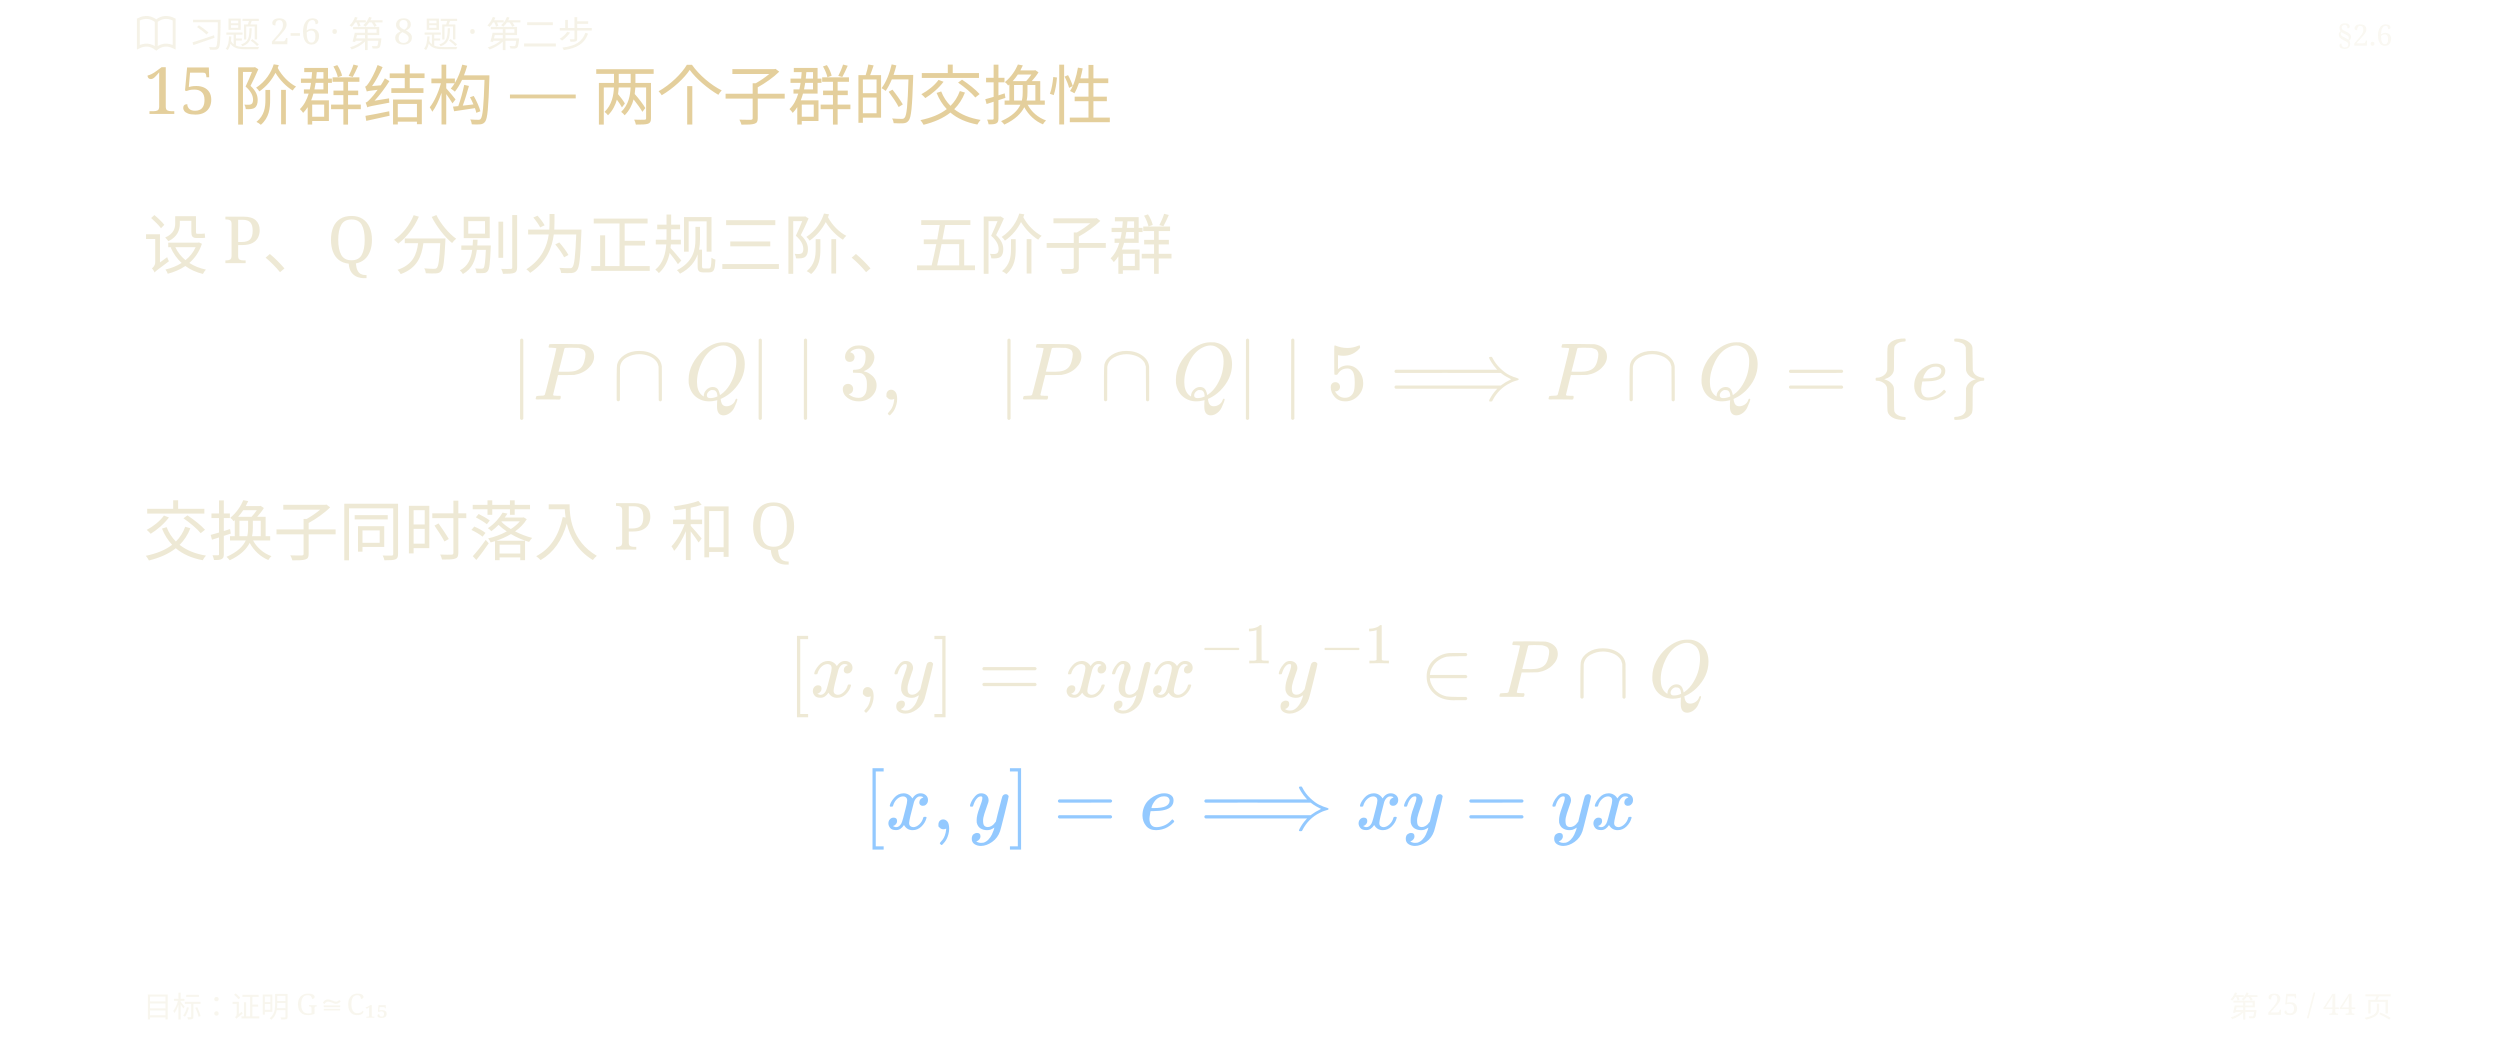
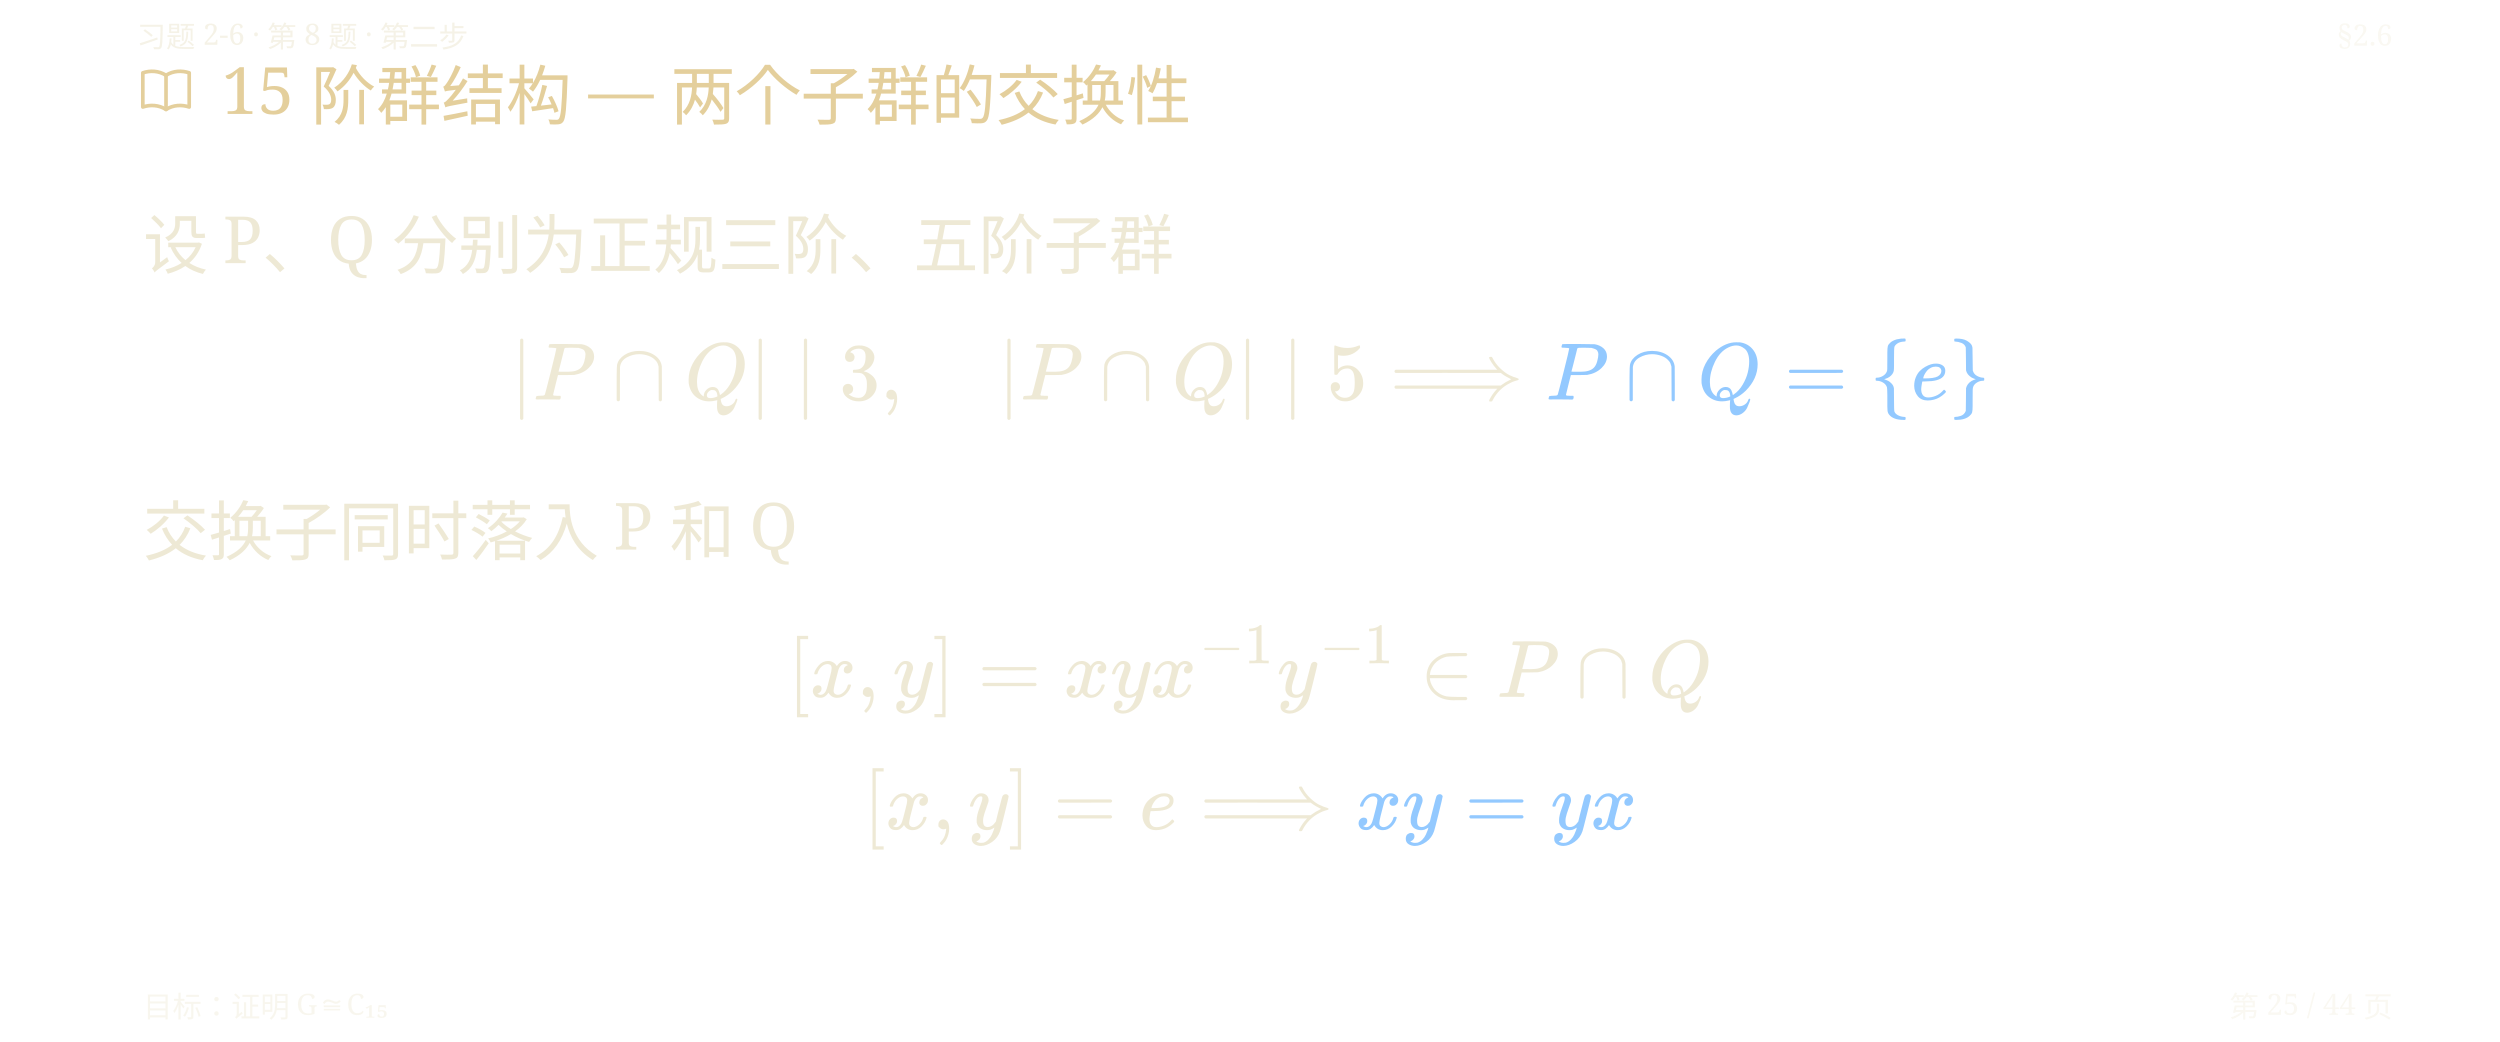
<svg xmlns="http://www.w3.org/2000/svg" width="1536" height="640" viewBox="0 0 1536 640">
+   <g transform="translate(84 38) scale(1.5)" fill="none" stroke="#e4cf9c" stroke-width="1.5" stroke-linecap="round" stroke-linejoin="round">
+     <path d="M12 5.5C9 3.6 5.5 3.5 2.5 4.5v14c3-1 6.5-.9 9.5 1 3-1.9 6.5-2 9.5-1v-14c-3-1-6.5-.9-9.5 1Z" />
+     <path d="M12 5.5v14" />
+   </g>
  <g fill="#eee9d5" font-family="RefugeChinese,KaiTi,serif">
-     <text x="88" y="70" font-size="40" fill="#e4cf9c">15 阶群结构 — 两个子群的交换性</text>
+     <text x="136" y="70" font-size="40" fill="#e4cf9c">15 阶群结构 — 两个子群的交换性</text>
    <text x="1470" y="28" font-size="18" text-anchor="end" opacity=".32">§2.6</text>
    <text x="1470" y="625" font-size="18" text-anchor="end" opacity=".32">第 25 / 44 页</text>
-     <g transform="translate(84 8)" fill="none" stroke="#eee9d5" stroke-width="1.8" opacity=".58">
-       <path d="M12 5Q7 1 1 4V21Q7 18 12 22Q17 18 23 21V4Q17 1 12 5V22" />
-     </g>
-     <text x="116" y="29" font-size="22" opacity=".58">习题 2-6 · 第 8 题 · 第二步</text>
+     <text x="84" y="29" font-size="18" opacity=".58">习题 2-6 · 第 8 题 · 第二步</text>
    <text x="88" y="625" font-size="18" opacity=".4">目标：证明 G≅C₁₅</text>
    <text x="88" y="165" font-size="40" fill="#eee9d5">设 P、Q 分别为正规三阶、五阶子群</text>
    <text x="88" y="341" font-size="40" fill="#eee9d5">交换子同时落入 P 和 Q</text>
  </g>
  <svg x="313.57" y="208" width="908.86" height="50" viewBox="0 -750 18177.2 1000">
    <g stroke="#eee9d5" fill="#eee9d5" stroke-width="0" transform="scale(1,-1)">
      <g data-mml-node="math">
        <g data-mml-node="mo" transform="translate(0 -0.5)">
          <path data-c="7C" d="M139 -249H137Q125 -249 119 -235V251L120 737Q130 750 139 750Q152 750 159 735V-235Q151 -249 141 -249H139Z" />
        </g>
        <g data-mml-node="mi" transform="translate(278,0)">
          <path data-c="1D443" d="M287 628Q287 635 230 637Q206 637 199 638T192 648Q192 649 194 659Q200 679 203 681T397 683Q587 682 600 680Q664 669 707 631T751 530Q751 453 685 389Q616 321 507 303Q500 302 402 301H307L277 182Q247 66 247 59Q247 55 248 54T255 50T272 48T305 46H336Q342 37 342 35Q342 19 335 5Q330 0 319 0Q316 0 282 1T182 2Q120 2 87 2T51 1Q33 1 33 11Q33 13 36 25Q40 41 44 43T67 46Q94 46 127 49Q141 52 146 61Q149 65 218 339T287 628ZM645 554Q645 567 643 575T634 597T609 619T560 635Q553 636 480 637Q463 637 445 637T416 636T404 636Q391 635 386 627Q384 621 367 550T332 412T314 344Q314 342 395 342H407H430Q542 342 590 392Q617 419 631 471T645 554Z" />
        </g>
        <g data-mml-node="mo" transform="translate(1251.2,0)">
          <path data-c="2229" d="M88 -21T75 -21T55 -7V200Q55 231 55 280Q56 414 60 428Q61 430 61 431Q77 500 152 549T332 598Q443 598 522 544T610 405Q611 399 611 194V-7Q604 -22 591 -22Q582 -22 572 -9L570 405Q563 433 556 449T529 485Q498 519 445 538T334 558Q251 558 179 518T96 401Q95 396 95 193V-7Q88 -21 75 -21Z" />
        </g>
        <g data-mml-node="mi" transform="translate(2140.4,0)">
          <path data-c="1D444" d="M399 -80Q399 -47 400 -30T402 -11V-7L387 -11Q341 -22 303 -22Q208 -22 138 35T51 201Q50 209 50 244Q50 346 98 438T227 601Q351 704 476 704Q514 704 524 703Q621 689 680 617T740 435Q740 255 592 107Q529 47 461 16L444 8V3Q444 2 449 -24T470 -66T516 -82Q551 -82 583 -60T625 -3Q631 11 638 11Q647 11 649 2Q649 -6 639 -34T611 -100T557 -165T481 -194Q399 -194 399 -87V-80ZM636 468Q636 523 621 564T580 625T530 655T477 665Q429 665 379 640Q277 591 215 464T153 216Q153 110 207 59Q231 38 236 38V46Q236 86 269 120T347 155Q372 155 390 144T417 114T429 82T435 55L448 64Q512 108 557 185T619 334T636 468ZM314 18Q362 18 404 39L403 49Q399 104 366 115Q354 117 347 117Q344 117 341 117T337 118Q317 118 296 98T274 52Q274 18 314 18Z" />
        </g>
        <g data-mml-node="TeXAtom" data-mjx-texclass="ORD" transform="translate(2931.4,0)">
          <g data-mml-node="mo" transform="translate(0 -0.5)">
            <path data-c="7C" d="M139 -249H137Q125 -249 119 -235V251L120 737Q130 750 139 750Q152 750 159 735V-235Q151 -249 141 -249H139Z" />
          </g>
        </g>
        <g data-mml-node="mo" transform="translate(3487.2,0)">
          <path data-c="2223" d="M139 -249H137Q125 -249 119 -235V251L120 737Q130 750 139 750Q152 750 159 735V-235Q151 -249 141 -249H139Z" />
        </g>
        <g data-mml-node="mn" transform="translate(4043,0)">
          <path data-c="33" d="M127 463Q100 463 85 480T69 524Q69 579 117 622T233 665Q268 665 277 664Q351 652 390 611T430 522Q430 470 396 421T302 350L299 348Q299 347 308 345T337 336T375 315Q457 262 457 175Q457 96 395 37T238 -22Q158 -22 100 21T42 130Q42 158 60 175T105 193Q133 193 151 175T169 130Q169 119 166 110T159 94T148 82T136 74T126 70T118 67L114 66Q165 21 238 21Q293 21 321 74Q338 107 338 175V195Q338 290 274 322Q259 328 213 329L171 330L168 332Q166 335 166 348Q166 366 174 366Q202 366 232 371Q266 376 294 413T322 525V533Q322 590 287 612Q265 626 240 626Q208 626 181 615T143 592T132 580H135Q138 579 143 578T153 573T165 566T175 555T183 540T186 520Q186 498 172 481T127 463Z" />
        </g>
        <g data-mml-node="mo" transform="translate(4543,0)">
          <path data-c="2C" d="M78 35T78 60T94 103T137 121Q165 121 187 96T210 8Q210 -27 201 -60T180 -117T154 -158T130 -185T117 -194Q113 -194 104 -185T95 -172Q95 -168 106 -156T131 -126T157 -76T173 -3V9L172 8Q170 7 167 6T161 3T152 1T140 0Q113 0 96 17Z" />
        </g>
        <g data-mml-node="mstyle" transform="translate(4821,0)">
          <g data-mml-node="mspace" />
        </g>
        <g data-mml-node="TeXAtom" data-mjx-texclass="ORD" transform="translate(5987.7,0)">
          <g data-mml-node="mo" transform="translate(0 -0.5)">
            <path data-c="7C" d="M139 -249H137Q125 -249 119 -235V251L120 737Q130 750 139 750Q152 750 159 735V-235Q151 -249 141 -249H139Z" />
          </g>
        </g>
        <g data-mml-node="mi" transform="translate(6265.7,0)">
          <path data-c="1D443" d="M287 628Q287 635 230 637Q206 637 199 638T192 648Q192 649 194 659Q200 679 203 681T397 683Q587 682 600 680Q664 669 707 631T751 530Q751 453 685 389Q616 321 507 303Q500 302 402 301H307L277 182Q247 66 247 59Q247 55 248 54T255 50T272 48T305 46H336Q342 37 342 35Q342 19 335 5Q330 0 319 0Q316 0 282 1T182 2Q120 2 87 2T51 1Q33 1 33 11Q33 13 36 25Q40 41 44 43T67 46Q94 46 127 49Q141 52 146 61Q149 65 218 339T287 628ZM645 554Q645 567 643 575T634 597T609 619T560 635Q553 636 480 637Q463 637 445 637T416 636T404 636Q391 635 386 627Q384 621 367 550T332 412T314 344Q314 342 395 342H407H430Q542 342 590 392Q617 419 631 471T645 554Z" />
        </g>
        <g data-mml-node="mo" transform="translate(7238.9,0)">
          <path data-c="2229" d="M88 -21T75 -21T55 -7V200Q55 231 55 280Q56 414 60 428Q61 430 61 431Q77 500 152 549T332 598Q443 598 522 544T610 405Q611 399 611 194V-7Q604 -22 591 -22Q582 -22 572 -9L570 405Q563 433 556 449T529 485Q498 519 445 538T334 558Q251 558 179 518T96 401Q95 396 95 193V-7Q88 -21 75 -21Z" />
        </g>
        <g data-mml-node="mi" transform="translate(8128.1,0)">
          <path data-c="1D444" d="M399 -80Q399 -47 400 -30T402 -11V-7L387 -11Q341 -22 303 -22Q208 -22 138 35T51 201Q50 209 50 244Q50 346 98 438T227 601Q351 704 476 704Q514 704 524 703Q621 689 680 617T740 435Q740 255 592 107Q529 47 461 16L444 8V3Q444 2 449 -24T470 -66T516 -82Q551 -82 583 -60T625 -3Q631 11 638 11Q647 11 649 2Q649 -6 639 -34T611 -100T557 -165T481 -194Q399 -194 399 -87V-80ZM636 468Q636 523 621 564T580 625T530 655T477 665Q429 665 379 640Q277 591 215 464T153 216Q153 110 207 59Q231 38 236 38V46Q236 86 269 120T347 155Q372 155 390 144T417 114T429 82T435 55L448 64Q512 108 557 185T619 334T636 468ZM314 18Q362 18 404 39L403 49Q399 104 366 115Q354 117 347 117Q344 117 341 117T337 118Q317 118 296 98T274 52Q274 18 314 18Z" />
        </g>
        <g data-mml-node="TeXAtom" data-mjx-texclass="ORD" transform="translate(8919.1,0)">
          <g data-mml-node="mo" transform="translate(0 -0.5)">
            <path data-c="7C" d="M139 -249H137Q125 -249 119 -235V251L120 737Q130 750 139 750Q152 750 159 735V-235Q151 -249 141 -249H139Z" />
          </g>
        </g>
        <g data-mml-node="mo" transform="translate(9474.9,0)">
          <path data-c="2223" d="M139 -249H137Q125 -249 119 -235V251L120 737Q130 750 139 750Q152 750 159 735V-235Q151 -249 141 -249H139Z" />
        </g>
        <g data-mml-node="mn" transform="translate(10030.7,0)">
          <path data-c="35" d="M164 157Q164 133 148 117T109 101H102Q148 22 224 22Q294 22 326 82Q345 115 345 210Q345 313 318 349Q292 382 260 382H254Q176 382 136 314Q132 307 129 306T114 304Q97 304 95 310Q93 314 93 485V614Q93 664 98 664Q100 666 102 666Q103 666 123 658T178 642T253 634Q324 634 389 662Q397 666 402 666Q410 666 410 648V635Q328 538 205 538Q174 538 149 544L139 546V374Q158 388 169 396T205 412T256 420Q337 420 393 355T449 201Q449 109 385 44T229 -22Q148 -22 99 32T50 154Q50 178 61 192T84 210T107 214Q132 214 148 197T164 157Z" />
        </g>
        <g data-mml-node="mo" transform="translate(10808.4,0)">
          <path data-c="27F9" d="M1218 514Q1218 525 1234 525Q1239 525 1242 525T1247 525T1251 524T1253 523T1255 520T1257 517T1260 512Q1297 438 1358 381T1469 300T1565 263Q1582 258 1582 250T1573 239T1536 228T1478 204Q1334 134 1260 -12Q1256 -21 1253 -22T1238 -24Q1218 -24 1218 -17Q1218 -13 1223 0Q1258 69 1309 123L1319 133H70Q56 140 56 153Q56 168 72 173H1363L1373 181Q1412 211 1490 250Q1489 251 1472 259T1427 283T1373 319L1363 327H710L707 328L390 327H72Q56 332 56 347Q56 360 70 367H1319L1309 377Q1276 412 1247 458T1218 514Z" />
        </g>
-         <g data-mml-node="mi" transform="translate(12724.2,0)">
-           <path data-c="1D443" d="M287 628Q287 635 230 637Q206 637 199 638T192 648Q192 649 194 659Q200 679 203 681T397 683Q587 682 600 680Q664 669 707 631T751 530Q751 453 685 389Q616 321 507 303Q500 302 402 301H307L277 182Q247 66 247 59Q247 55 248 54T255 50T272 48T305 46H336Q342 37 342 35Q342 19 335 5Q330 0 319 0Q316 0 282 1T182 2Q120 2 87 2T51 1Q33 1 33 11Q33 13 36 25Q40 41 44 43T67 46Q94 46 127 49Q141 52 146 61Q149 65 218 339T287 628ZM645 554Q645 567 643 575T634 597T609 619T560 635Q553 636 480 637Q463 637 445 637T416 636T404 636Q391 635 386 627Q384 621 367 550T332 412T314 344Q314 342 395 342H407H430Q542 342 590 392Q617 419 631 471T645 554Z" />
-         </g>
-         <g data-mml-node="mo" transform="translate(13697.4,0)">
-           <path data-c="2229" d="M88 -21T75 -21T55 -7V200Q55 231 55 280Q56 414 60 428Q61 430 61 431Q77 500 152 549T332 598Q443 598 522 544T610 405Q611 399 611 194V-7Q604 -22 591 -22Q582 -22 572 -9L570 405Q563 433 556 449T529 485Q498 519 445 538T334 558Q251 558 179 518T96 401Q95 396 95 193V-7Q88 -21 75 -21Z" />
-         </g>
-         <g data-mml-node="mi" transform="translate(14586.7,0)">
-           <path data-c="1D444" d="M399 -80Q399 -47 400 -30T402 -11V-7L387 -11Q341 -22 303 -22Q208 -22 138 35T51 201Q50 209 50 244Q50 346 98 438T227 601Q351 704 476 704Q514 704 524 703Q621 689 680 617T740 435Q740 255 592 107Q529 47 461 16L444 8V3Q444 2 449 -24T470 -66T516 -82Q551 -82 583 -60T625 -3Q631 11 638 11Q647 11 649 2Q649 -6 639 -34T611 -100T557 -165T481 -194Q399 -194 399 -87V-80ZM636 468Q636 523 621 564T580 625T530 655T477 665Q429 665 379 640Q277 591 215 464T153 216Q153 110 207 59Q231 38 236 38V46Q236 86 269 120T347 155Q372 155 390 144T417 114T429 82T435 55L448 64Q512 108 557 185T619 334T636 468ZM314 18Q362 18 404 39L403 49Q399 104 366 115Q354 117 347 117Q344 117 341 117T337 118Q317 118 296 98T274 52Q274 18 314 18Z" />
-         </g>
-         <g data-mml-node="mo" transform="translate(15655.4,0)">
-           <path data-c="3D" d="M56 347Q56 360 70 367H707Q722 359 722 347Q722 336 708 328L390 327H72Q56 332 56 347ZM56 153Q56 168 72 173H708Q722 163 722 153Q722 140 707 133H70Q56 140 56 153Z" />
-         </g>
-         <g data-mml-node="mo" transform="translate(16711.2,0)">
-           <path data-c="7B" d="M434 -231Q434 -244 428 -250H410Q281 -250 230 -184Q225 -177 222 -172T217 -161T213 -148T211 -133T210 -111T209 -84T209 -47T209 0Q209 21 209 53Q208 142 204 153Q203 154 203 155Q189 191 153 211T82 231Q71 231 68 234T65 250T68 266T82 269Q116 269 152 289T203 345Q208 356 208 377T209 529V579Q209 634 215 656T244 698Q270 724 324 740Q361 748 377 749Q379 749 390 749T408 750H428Q434 744 434 732Q434 719 431 716Q429 713 415 713Q362 710 332 689T296 647Q291 634 291 499V417Q291 370 288 353T271 314Q240 271 184 255L170 250L184 245Q202 239 220 230T262 196T290 137Q291 131 291 1Q291 -134 296 -147Q306 -174 339 -192T415 -213Q429 -213 431 -216Q434 -219 434 -231Z" />
-         </g>
-         <g data-mml-node="mi" transform="translate(17211.2,0)">
-           <path data-c="1D452" d="M39 168Q39 225 58 272T107 350T174 402T244 433T307 442H310Q355 442 388 420T421 355Q421 265 310 237Q261 224 176 223Q139 223 138 221Q138 219 132 186T125 128Q125 81 146 54T209 26T302 45T394 111Q403 121 406 121Q410 121 419 112T429 98T420 82T390 55T344 24T281 -1T205 -11Q126 -11 83 42T39 168ZM373 353Q367 405 305 405Q272 405 244 391T199 357T170 316T154 280T149 261Q149 260 169 260Q282 260 327 284T373 353Z" />
-         </g>
-         <g data-mml-node="mo" transform="translate(17677.2,0)">
-           <path data-c="7D" d="M65 731Q65 745 68 747T88 750Q171 750 216 725T279 670Q288 649 289 635T291 501Q292 362 293 357Q306 312 345 291T417 269Q428 269 431 266T434 250T431 234T417 231Q380 231 345 210T298 157Q293 143 292 121T291 -28V-79Q291 -134 285 -156T256 -198Q202 -250 89 -250Q71 -250 68 -247T65 -230Q65 -224 65 -223T66 -218T69 -214T77 -213Q91 -213 108 -210T146 -200T183 -177T207 -139Q208 -134 209 3L210 139Q223 196 280 230Q315 247 330 250Q305 257 280 270Q225 304 212 352L210 362L209 498Q208 635 207 640Q195 680 154 696T77 713Q68 713 67 716T65 731Z" />
+         <g data-mml-node="TeXAtom" data-mjx-texclass="ORD" transform="translate(12724.2,0)">
+           <g data-mml-node="mstyle" fill="#93c9ff" stroke="#93c9ff">
+             <g data-mml-node="mi">
+               <path data-c="1D443" d="M287 628Q287 635 230 637Q206 637 199 638T192 648Q192 649 194 659Q200 679 203 681T397 683Q587 682 600 680Q664 669 707 631T751 530Q751 453 685 389Q616 321 507 303Q500 302 402 301H307L277 182Q247 66 247 59Q247 55 248 54T255 50T272 48T305 46H336Q342 37 342 35Q342 19 335 5Q330 0 319 0Q316 0 282 1T182 2Q120 2 87 2T51 1Q33 1 33 11Q33 13 36 25Q40 41 44 43T67 46Q94 46 127 49Q141 52 146 61Q149 65 218 339T287 628ZM645 554Q645 567 643 575T634 597T609 619T560 635Q553 636 480 637Q463 637 445 637T416 636T404 636Q391 635 386 627Q384 621 367 550T332 412T314 344Q314 342 395 342H407H430Q542 342 590 392Q617 419 631 471T645 554Z" />
+             </g>
+             <g data-mml-node="mo" transform="translate(973.2,0)">
+               <path data-c="2229" d="M88 -21T75 -21T55 -7V200Q55 231 55 280Q56 414 60 428Q61 430 61 431Q77 500 152 549T332 598Q443 598 522 544T610 405Q611 399 611 194V-7Q604 -22 591 -22Q582 -22 572 -9L570 405Q563 433 556 449T529 485Q498 519 445 538T334 558Q251 558 179 518T96 401Q95 396 95 193V-7Q88 -21 75 -21Z" />
+             </g>
+             <g data-mml-node="mi" transform="translate(1862.4,0)">
+               <path data-c="1D444" d="M399 -80Q399 -47 400 -30T402 -11V-7L387 -11Q341 -22 303 -22Q208 -22 138 35T51 201Q50 209 50 244Q50 346 98 438T227 601Q351 704 476 704Q514 704 524 703Q621 689 680 617T740 435Q740 255 592 107Q529 47 461 16L444 8V3Q444 2 449 -24T470 -66T516 -82Q551 -82 583 -60T625 -3Q631 11 638 11Q647 11 649 2Q649 -6 639 -34T611 -100T557 -165T481 -194Q399 -194 399 -87V-80ZM636 468Q636 523 621 564T580 625T530 655T477 665Q429 665 379 640Q277 591 215 464T153 216Q153 110 207 59Q231 38 236 38V46Q236 86 269 120T347 155Q372 155 390 144T417 114T429 82T435 55L448 64Q512 108 557 185T619 334T636 468ZM314 18Q362 18 404 39L403 49Q399 104 366 115Q354 117 347 117Q344 117 341 117T337 118Q317 118 296 98T274 52Q274 18 314 18Z" />
+             </g>
+             <g data-mml-node="mo" transform="translate(2931.2,0)">
+               <path data-c="3D" d="M56 347Q56 360 70 367H707Q722 359 722 347Q722 336 708 328L390 327H72Q56 332 56 347ZM56 153Q56 168 72 173H708Q722 163 722 153Q722 140 707 133H70Q56 140 56 153Z" />
+             </g>
+             <g data-mml-node="mo" transform="translate(3987,0)">
+               <path data-c="7B" d="M434 -231Q434 -244 428 -250H410Q281 -250 230 -184Q225 -177 222 -172T217 -161T213 -148T211 -133T210 -111T209 -84T209 -47T209 0Q209 21 209 53Q208 142 204 153Q203 154 203 155Q189 191 153 211T82 231Q71 231 68 234T65 250T68 266T82 269Q116 269 152 289T203 345Q208 356 208 377T209 529V579Q209 634 215 656T244 698Q270 724 324 740Q361 748 377 749Q379 749 390 749T408 750H428Q434 744 434 732Q434 719 431 716Q429 713 415 713Q362 710 332 689T296 647Q291 634 291 499V417Q291 370 288 353T271 314Q240 271 184 255L170 250L184 245Q202 239 220 230T262 196T290 137Q291 131 291 1Q291 -134 296 -147Q306 -174 339 -192T415 -213Q429 -213 431 -216Q434 -219 434 -231Z" />
+             </g>
+             <g data-mml-node="mi" transform="translate(4487,0)">
+               <path data-c="1D452" d="M39 168Q39 225 58 272T107 350T174 402T244 433T307 442H310Q355 442 388 420T421 355Q421 265 310 237Q261 224 176 223Q139 223 138 221Q138 219 132 186T125 128Q125 81 146 54T209 26T302 45T394 111Q403 121 406 121Q410 121 419 112T429 98T420 82T390 55T344 24T281 -1T205 -11Q126 -11 83 42T39 168ZM373 353Q367 405 305 405Q272 405 244 391T199 357T170 316T154 280T149 261Q149 260 169 260Q282 260 327 284T373 353Z" />
+             </g>
+             <g data-mml-node="mo" transform="translate(4953,0)">
+               <path data-c="7D" d="M65 731Q65 745 68 747T88 750Q171 750 216 725T279 670Q288 649 289 635T291 501Q292 362 293 357Q306 312 345 291T417 269Q428 269 431 266T434 250T431 234T417 231Q380 231 345 210T298 157Q293 143 292 121T291 -28V-79Q291 -134 285 -156T256 -198Q202 -250 89 -250Q71 -250 68 -247T65 -230Q65 -224 65 -223T66 -218T69 -214T77 -213Q91 -213 108 -210T146 -200T183 -177T207 -139Q208 -134 209 3L210 139Q223 196 280 230Q315 247 330 250Q305 257 280 270Q225 304 212 352L210 362L209 498Q208 635 207 640Q195 680 154 696T77 713Q68 713 67 716T65 731Z" />
+             </g>
+           </g>
        </g>
      </g>
    </g>
  </svg>
  <svg x="483.76" y="384" width="568.48" height="56.695" viewBox="0 -883.9 11369.6 1133.9">
    <g stroke="#eee9d5" fill="#eee9d5" stroke-width="0" transform="scale(1,-1)">
      <g data-mml-node="math">
        <g data-mml-node="mo">
          <path data-c="5B" d="M118 -250V750H255V710H158V-210H255V-250H118Z" />
        </g>
        <g data-mml-node="mi" transform="translate(278,0)">
          <path data-c="1D465" d="M52 289Q59 331 106 386T222 442Q257 442 286 424T329 379Q371 442 430 442Q467 442 494 420T522 361Q522 332 508 314T481 292T458 288Q439 288 427 299T415 328Q415 374 465 391Q454 404 425 404Q412 404 406 402Q368 386 350 336Q290 115 290 78Q290 50 306 38T341 26Q378 26 414 59T463 140Q466 150 469 151T485 153H489Q504 153 504 145Q504 144 502 134Q486 77 440 33T333 -11Q263 -11 227 52Q186 -10 133 -10H127Q78 -10 57 16T35 71Q35 103 54 123T99 143Q142 143 142 101Q142 81 130 66T107 46T94 41L91 40Q91 39 97 36T113 29T132 26Q168 26 194 71Q203 87 217 139T245 247T261 313Q266 340 266 352Q266 380 251 392T217 404Q177 404 142 372T93 290Q91 281 88 280T72 278H58Q52 284 52 289Z" />
        </g>
        <g data-mml-node="mo" transform="translate(850,0)">
          <path data-c="2C" d="M78 35T78 60T94 103T137 121Q165 121 187 96T210 8Q210 -27 201 -60T180 -117T154 -158T130 -185T117 -194Q113 -194 104 -185T95 -172Q95 -168 106 -156T131 -126T157 -76T173 -3V9L172 8Q170 7 167 6T161 3T152 1T140 0Q113 0 96 17Z" />
        </g>
        <g data-mml-node="mi" transform="translate(1294.7,0)">
          <path data-c="1D466" d="M21 287Q21 301 36 335T84 406T158 442Q199 442 224 419T250 355Q248 336 247 334Q247 331 231 288T198 191T182 105Q182 62 196 45T238 27Q261 27 281 38T312 61T339 94Q339 95 344 114T358 173T377 247Q415 397 419 404Q432 431 462 431Q475 431 483 424T494 412T496 403Q496 390 447 193T391 -23Q363 -106 294 -155T156 -205Q111 -205 77 -183T43 -117Q43 -95 50 -80T69 -58T89 -48T106 -45Q150 -45 150 -87Q150 -107 138 -122T115 -142T102 -147L99 -148Q101 -153 118 -160T152 -167H160Q177 -167 186 -165Q219 -156 247 -127T290 -65T313 -9T321 21L315 17Q309 13 296 6T270 -6Q250 -11 231 -11Q185 -11 150 11T104 82Q103 89 103 113Q103 170 138 262T173 379Q173 380 173 381Q173 390 173 393T169 400T158 404H154Q131 404 112 385T82 344T65 302T57 280Q55 278 41 278H27Q21 284 21 287Z" />
        </g>
        <g data-mml-node="mo" transform="translate(1784.7,0)">
          <path data-c="5D" d="M22 710V750H159V-250H22V-210H119V710H22Z" />
        </g>
        <g data-mml-node="mo" transform="translate(2340.4,0)">
          <path data-c="3D" d="M56 347Q56 360 70 367H707Q722 359 722 347Q722 336 708 328L390 327H72Q56 332 56 347ZM56 153Q56 168 72 173H708Q722 163 722 153Q722 140 707 133H70Q56 140 56 153Z" />
        </g>
        <g data-mml-node="mi" transform="translate(3396.2,0)">
          <path data-c="1D465" d="M52 289Q59 331 106 386T222 442Q257 442 286 424T329 379Q371 442 430 442Q467 442 494 420T522 361Q522 332 508 314T481 292T458 288Q439 288 427 299T415 328Q415 374 465 391Q454 404 425 404Q412 404 406 402Q368 386 350 336Q290 115 290 78Q290 50 306 38T341 26Q378 26 414 59T463 140Q466 150 469 151T485 153H489Q504 153 504 145Q504 144 502 134Q486 77 440 33T333 -11Q263 -11 227 52Q186 -10 133 -10H127Q78 -10 57 16T35 71Q35 103 54 123T99 143Q142 143 142 101Q142 81 130 66T107 46T94 41L91 40Q91 39 97 36T113 29T132 26Q168 26 194 71Q203 87 217 139T245 247T261 313Q266 340 266 352Q266 380 251 392T217 404Q177 404 142 372T93 290Q91 281 88 280T72 278H58Q52 284 52 289Z" />
        </g>
        <g data-mml-node="mi" transform="translate(3968.2,0)">
          <path data-c="1D466" d="M21 287Q21 301 36 335T84 406T158 442Q199 442 224 419T250 355Q248 336 247 334Q247 331 231 288T198 191T182 105Q182 62 196 45T238 27Q261 27 281 38T312 61T339 94Q339 95 344 114T358 173T377 247Q415 397 419 404Q432 431 462 431Q475 431 483 424T494 412T496 403Q496 390 447 193T391 -23Q363 -106 294 -155T156 -205Q111 -205 77 -183T43 -117Q43 -95 50 -80T69 -58T89 -48T106 -45Q150 -45 150 -87Q150 -107 138 -122T115 -142T102 -147L99 -148Q101 -153 118 -160T152 -167H160Q177 -167 186 -165Q219 -156 247 -127T290 -65T313 -9T321 21L315 17Q309 13 296 6T270 -6Q250 -11 231 -11Q185 -11 150 11T104 82Q103 89 103 113Q103 170 138 262T173 379Q173 380 173 381Q173 390 173 393T169 400T158 404H154Q131 404 112 385T82 344T65 302T57 280Q55 278 41 278H27Q21 284 21 287Z" />
        </g>
        <g data-mml-node="msup" transform="translate(4458.2,0)">
          <g data-mml-node="mi">
            <path data-c="1D465" d="M52 289Q59 331 106 386T222 442Q257 442 286 424T329 379Q371 442 430 442Q467 442 494 420T522 361Q522 332 508 314T481 292T458 288Q439 288 427 299T415 328Q415 374 465 391Q454 404 425 404Q412 404 406 402Q368 386 350 336Q290 115 290 78Q290 50 306 38T341 26Q378 26 414 59T463 140Q466 150 469 151T485 153H489Q504 153 504 145Q504 144 502 134Q486 77 440 33T333 -11Q263 -11 227 52Q186 -10 133 -10H127Q78 -10 57 16T35 71Q35 103 54 123T99 143Q142 143 142 101Q142 81 130 66T107 46T94 41L91 40Q91 39 97 36T113 29T132 26Q168 26 194 71Q203 87 217 139T245 247T261 313Q266 340 266 352Q266 380 251 392T217 404Q177 404 142 372T93 290Q91 281 88 280T72 278H58Q52 284 52 289Z" />
          </g>
          <g data-mml-node="TeXAtom" transform="translate(605,413) scale(0.707)" data-mjx-texclass="ORD">
            <g data-mml-node="mo">
              <path data-c="2212" d="M84 237T84 250T98 270H679Q694 262 694 250T679 230H98Q84 237 84 250Z" />
            </g>
            <g data-mml-node="mn" transform="translate(778,0)">
              <path data-c="31" d="M213 578L200 573Q186 568 160 563T102 556H83V602H102Q149 604 189 617T245 641T273 663Q275 666 285 666Q294 666 302 660V361L303 61Q310 54 315 52T339 48T401 46H427V0H416Q395 3 257 3Q121 3 100 0H88V46H114Q136 46 152 46T177 47T193 50T201 52T207 57T213 61V578Z" />
            </g>
          </g>
        </g>
        <g data-mml-node="msup" transform="translate(6016.9,0)">
          <g data-mml-node="mi">
            <path data-c="1D466" d="M21 287Q21 301 36 335T84 406T158 442Q199 442 224 419T250 355Q248 336 247 334Q247 331 231 288T198 191T182 105Q182 62 196 45T238 27Q261 27 281 38T312 61T339 94Q339 95 344 114T358 173T377 247Q415 397 419 404Q432 431 462 431Q475 431 483 424T494 412T496 403Q496 390 447 193T391 -23Q363 -106 294 -155T156 -205Q111 -205 77 -183T43 -117Q43 -95 50 -80T69 -58T89 -48T106 -45Q150 -45 150 -87Q150 -107 138 -122T115 -142T102 -147L99 -148Q101 -153 118 -160T152 -167H160Q177 -167 186 -165Q219 -156 247 -127T290 -65T313 -9T321 21L315 17Q309 13 296 6T270 -6Q250 -11 231 -11Q185 -11 150 11T104 82Q103 89 103 113Q103 170 138 262T173 379Q173 380 173 381Q173 390 173 393T169 400T158 404H154Q131 404 112 385T82 344T65 302T57 280Q55 278 41 278H27Q21 284 21 287Z" />
          </g>
          <g data-mml-node="TeXAtom" transform="translate(523,413) scale(0.707)" data-mjx-texclass="ORD">
            <g data-mml-node="mo">
              <path data-c="2212" d="M84 237T84 250T98 270H679Q694 262 694 250T679 230H98Q84 237 84 250Z" />
            </g>
            <g data-mml-node="mn" transform="translate(778,0)">
              <path data-c="31" d="M213 578L200 573Q186 568 160 563T102 556H83V602H102Q149 604 189 617T245 641T273 663Q275 666 285 666Q294 666 302 660V361L303 61Q310 54 315 52T339 48T401 46H427V0H416Q395 3 257 3Q121 3 100 0H88V46H114Q136 46 152 46T177 47T193 50T201 52T207 57T213 61V578Z" />
            </g>
          </g>
        </g>
        <g data-mml-node="mo" transform="translate(7771.4,0)">
          <path data-c="2208" d="M84 250Q84 372 166 450T360 539Q361 539 377 539T419 540T469 540H568Q583 532 583 520Q583 511 570 501L466 500Q355 499 329 494Q280 482 242 458T183 409T147 354T129 306T124 272V270H568Q583 262 583 250T568 230H124V228Q124 207 134 177T167 112T231 48T328 7Q355 1 466 0H570Q583 -10 583 -20Q583 -32 568 -40H471Q464 -40 446 -40T417 -41Q262 -41 172 45Q84 127 84 250Z" />
        </g>
        <g data-mml-node="mi" transform="translate(8716.1,0)">
          <path data-c="1D443" d="M287 628Q287 635 230 637Q206 637 199 638T192 648Q192 649 194 659Q200 679 203 681T397 683Q587 682 600 680Q664 669 707 631T751 530Q751 453 685 389Q616 321 507 303Q500 302 402 301H307L277 182Q247 66 247 59Q247 55 248 54T255 50T272 48T305 46H336Q342 37 342 35Q342 19 335 5Q330 0 319 0Q316 0 282 1T182 2Q120 2 87 2T51 1Q33 1 33 11Q33 13 36 25Q40 41 44 43T67 46Q94 46 127 49Q141 52 146 61Q149 65 218 339T287 628ZM645 554Q645 567 643 575T634 597T609 619T560 635Q553 636 480 637Q463 637 445 637T416 636T404 636Q391 635 386 627Q384 621 367 550T332 412T314 344Q314 342 395 342H407H430Q542 342 590 392Q617 419 631 471T645 554Z" />
        </g>
        <g data-mml-node="mo" transform="translate(9689.4,0)">
          <path data-c="2229" d="M88 -21T75 -21T55 -7V200Q55 231 55 280Q56 414 60 428Q61 430 61 431Q77 500 152 549T332 598Q443 598 522 544T610 405Q611 399 611 194V-7Q604 -22 591 -22Q582 -22 572 -9L570 405Q563 433 556 449T529 485Q498 519 445 538T334 558Q251 558 179 518T96 401Q95 396 95 193V-7Q88 -21 75 -21Z" />
        </g>
        <g data-mml-node="mi" transform="translate(10578.6,0)">
          <path data-c="1D444" d="M399 -80Q399 -47 400 -30T402 -11V-7L387 -11Q341 -22 303 -22Q208 -22 138 35T51 201Q50 209 50 244Q50 346 98 438T227 601Q351 704 476 704Q514 704 524 703Q621 689 680 617T740 435Q740 255 592 107Q529 47 461 16L444 8V3Q444 2 449 -24T470 -66T516 -82Q551 -82 583 -60T625 -3Q631 11 638 11Q647 11 649 2Q649 -6 639 -34T611 -100T557 -165T481 -194Q399 -194 399 -87V-80ZM636 468Q636 523 621 564T580 625T530 655T477 665Q429 665 379 640Q277 591 215 464T153 216Q153 110 207 59Q231 38 236 38V46Q236 86 269 120T347 155Q372 155 390 144T417 114T429 82T435 55L448 64Q512 108 557 185T619 334T636 468ZM314 18Q362 18 404 39L403 49Q399 104 366 115Q354 117 347 117Q344 117 341 117T337 118Q317 118 296 98T274 52Q274 18 314 18Z" />
        </g>
      </g>
    </g>
  </svg>
  <svg x="530.168" y="472" width="475.665" height="50" viewBox="0 -750 9513.3 1000">
    <g stroke="#eee9d5" fill="#eee9d5" stroke-width="0" transform="scale(1,-1)">
      <g data-mml-node="math">
-         <g data-mml-node="TeXAtom" data-mjx-texclass="ORD">
+         <g data-mml-node="mo">
+           <path data-c="5B" d="M118 -250V750H255V710H158V-210H255V-250H118Z" />
+         </g>
+         <g data-mml-node="mi" transform="translate(278,0)">
+           <path data-c="1D465" d="M52 289Q59 331 106 386T222 442Q257 442 286 424T329 379Q371 442 430 442Q467 442 494 420T522 361Q522 332 508 314T481 292T458 288Q439 288 427 299T415 328Q415 374 465 391Q454 404 425 404Q412 404 406 402Q368 386 350 336Q290 115 290 78Q290 50 306 38T341 26Q378 26 414 59T463 140Q466 150 469 151T485 153H489Q504 153 504 145Q504 144 502 134Q486 77 440 33T333 -11Q263 -11 227 52Q186 -10 133 -10H127Q78 -10 57 16T35 71Q35 103 54 123T99 143Q142 143 142 101Q142 81 130 66T107 46T94 41L91 40Q91 39 97 36T113 29T132 26Q168 26 194 71Q203 87 217 139T245 247T261 313Q266 340 266 352Q266 380 251 392T217 404Q177 404 142 372T93 290Q91 281 88 280T72 278H58Q52 284 52 289Z" />
+         </g>
+         <g data-mml-node="mo" transform="translate(850,0)">
+           <path data-c="2C" d="M78 35T78 60T94 103T137 121Q165 121 187 96T210 8Q210 -27 201 -60T180 -117T154 -158T130 -185T117 -194Q113 -194 104 -185T95 -172Q95 -168 106 -156T131 -126T157 -76T173 -3V9L172 8Q170 7 167 6T161 3T152 1T140 0Q113 0 96 17Z" />
+         </g>
+         <g data-mml-node="mi" transform="translate(1294.7,0)">
+           <path data-c="1D466" d="M21 287Q21 301 36 335T84 406T158 442Q199 442 224 419T250 355Q248 336 247 334Q247 331 231 288T198 191T182 105Q182 62 196 45T238 27Q261 27 281 38T312 61T339 94Q339 95 344 114T358 173T377 247Q415 397 419 404Q432 431 462 431Q475 431 483 424T494 412T496 403Q496 390 447 193T391 -23Q363 -106 294 -155T156 -205Q111 -205 77 -183T43 -117Q43 -95 50 -80T69 -58T89 -48T106 -45Q150 -45 150 -87Q150 -107 138 -122T115 -142T102 -147L99 -148Q101 -153 118 -160T152 -167H160Q177 -167 186 -165Q219 -156 247 -127T290 -65T313 -9T321 21L315 17Q309 13 296 6T270 -6Q250 -11 231 -11Q185 -11 150 11T104 82Q103 89 103 113Q103 170 138 262T173 379Q173 380 173 381Q173 390 173 393T169 400T158 404H154Q131 404 112 385T82 344T65 302T57 280Q55 278 41 278H27Q21 284 21 287Z" />
+         </g>
+         <g data-mml-node="mo" transform="translate(1784.7,0)">
+           <path data-c="5D" d="M22 710V750H159V-250H22V-210H119V710H22Z" />
+         </g>
+         <g data-mml-node="mo" transform="translate(2340.4,0)">
+           <path data-c="3D" d="M56 347Q56 360 70 367H707Q722 359 722 347Q722 336 708 328L390 327H72Q56 332 56 347ZM56 153Q56 168 72 173H708Q722 163 722 153Q722 140 707 133H70Q56 140 56 153Z" />
+         </g>
+         <g data-mml-node="mi" transform="translate(3396.2,0)">
+           <path data-c="1D452" d="M39 168Q39 225 58 272T107 350T174 402T244 433T307 442H310Q355 442 388 420T421 355Q421 265 310 237Q261 224 176 223Q139 223 138 221Q138 219 132 186T125 128Q125 81 146 54T209 26T302 45T394 111Q403 121 406 121Q410 121 419 112T429 98T420 82T390 55T344 24T281 -1T205 -11Q126 -11 83 42T39 168ZM373 353Q367 405 305 405Q272 405 244 391T199 357T170 316T154 280T149 261Q149 260 169 260Q282 260 327 284T373 353Z" />
+         </g>
+         <g data-mml-node="mo" transform="translate(4140,0)">
+           <path data-c="27F9" d="M1218 514Q1218 525 1234 525Q1239 525 1242 525T1247 525T1251 524T1253 523T1255 520T1257 517T1260 512Q1297 438 1358 381T1469 300T1565 263Q1582 258 1582 250T1573 239T1536 228T1478 204Q1334 134 1260 -12Q1256 -21 1253 -22T1238 -24Q1218 -24 1218 -17Q1218 -13 1223 0Q1258 69 1309 123L1319 133H70Q56 140 56 153Q56 168 72 173H1363L1373 181Q1412 211 1490 250Q1489 251 1472 259T1427 283T1373 319L1363 327H710L707 328L390 327H72Q56 332 56 347Q56 360 70 367H1319L1309 377Q1276 412 1247 458T1218 514Z" />
+         </g>
+         <g data-mml-node="TeXAtom" data-mjx-texclass="ORD" transform="translate(6055.8,0)">
          <g data-mml-node="mstyle" fill="#93c9ff" stroke="#93c9ff">
-             <g data-mml-node="mo">
-               <path data-c="5B" d="M118 -250V750H255V710H158V-210H255V-250H118Z" />
-             </g>
-             <g data-mml-node="mi" transform="translate(278,0)">
+             <g data-mml-node="mi">
              <path data-c="1D465" d="M52 289Q59 331 106 386T222 442Q257 442 286 424T329 379Q371 442 430 442Q467 442 494 420T522 361Q522 332 508 314T481 292T458 288Q439 288 427 299T415 328Q415 374 465 391Q454 404 425 404Q412 404 406 402Q368 386 350 336Q290 115 290 78Q290 50 306 38T341 26Q378 26 414 59T463 140Q466 150 469 151T485 153H489Q504 153 504 145Q504 144 502 134Q486 77 440 33T333 -11Q263 -11 227 52Q186 -10 133 -10H127Q78 -10 57 16T35 71Q35 103 54 123T99 143Q142 143 142 101Q142 81 130 66T107 46T94 41L91 40Q91 39 97 36T113 29T132 26Q168 26 194 71Q203 87 217 139T245 247T261 313Q266 340 266 352Q266 380 251 392T217 404Q177 404 142 372T93 290Q91 281 88 280T72 278H58Q52 284 52 289Z" />
            </g>
-             <g data-mml-node="mo" transform="translate(850,0)">
-               <path data-c="2C" d="M78 35T78 60T94 103T137 121Q165 121 187 96T210 8Q210 -27 201 -60T180 -117T154 -158T130 -185T117 -194Q113 -194 104 -185T95 -172Q95 -168 106 -156T131 -126T157 -76T173 -3V9L172 8Q170 7 167 6T161 3T152 1T140 0Q113 0 96 17Z" />
-             </g>
-             <g data-mml-node="mi" transform="translate(1294.7,0)">
+             <g data-mml-node="mi" transform="translate(572,0)">
              <path data-c="1D466" d="M21 287Q21 301 36 335T84 406T158 442Q199 442 224 419T250 355Q248 336 247 334Q247 331 231 288T198 191T182 105Q182 62 196 45T238 27Q261 27 281 38T312 61T339 94Q339 95 344 114T358 173T377 247Q415 397 419 404Q432 431 462 431Q475 431 483 424T494 412T496 403Q496 390 447 193T391 -23Q363 -106 294 -155T156 -205Q111 -205 77 -183T43 -117Q43 -95 50 -80T69 -58T89 -48T106 -45Q150 -45 150 -87Q150 -107 138 -122T115 -142T102 -147L99 -148Q101 -153 118 -160T152 -167H160Q177 -167 186 -165Q219 -156 247 -127T290 -65T313 -9T321 21L315 17Q309 13 296 6T270 -6Q250 -11 231 -11Q185 -11 150 11T104 82Q103 89 103 113Q103 170 138 262T173 379Q173 380 173 381Q173 390 173 393T169 400T158 404H154Q131 404 112 385T82 344T65 302T57 280Q55 278 41 278H27Q21 284 21 287Z" />
            </g>
-             <g data-mml-node="mo" transform="translate(1784.7,0)">
-               <path data-c="5D" d="M22 710V750H159V-250H22V-210H119V710H22Z" />
-             </g>
-             <g data-mml-node="mo" transform="translate(2340.4,0)">
+             <g data-mml-node="mo" transform="translate(1339.8,0)">
              <path data-c="3D" d="M56 347Q56 360 70 367H707Q722 359 722 347Q722 336 708 328L390 327H72Q56 332 56 347ZM56 153Q56 168 72 173H708Q722 163 722 153Q722 140 707 133H70Q56 140 56 153Z" />
            </g>
-             <g data-mml-node="mi" transform="translate(3396.2,0)">
-               <path data-c="1D452" d="M39 168Q39 225 58 272T107 350T174 402T244 433T307 442H310Q355 442 388 420T421 355Q421 265 310 237Q261 224 176 223Q139 223 138 221Q138 219 132 186T125 128Q125 81 146 54T209 26T302 45T394 111Q403 121 406 121Q410 121 419 112T429 98T420 82T390 55T344 24T281 -1T205 -11Q126 -11 83 42T39 168ZM373 353Q367 405 305 405Q272 405 244 391T199 357T170 316T154 280T149 261Q149 260 169 260Q282 260 327 284T373 353Z" />
-             </g>
-             <g data-mml-node="mo" transform="translate(4140,0)">
-               <path data-c="27F9" d="M1218 514Q1218 525 1234 525Q1239 525 1242 525T1247 525T1251 524T1253 523T1255 520T1257 517T1260 512Q1297 438 1358 381T1469 300T1565 263Q1582 258 1582 250T1573 239T1536 228T1478 204Q1334 134 1260 -12Q1256 -21 1253 -22T1238 -24Q1218 -24 1218 -17Q1218 -13 1223 0Q1258 69 1309 123L1319 133H70Q56 140 56 153Q56 168 72 173H1363L1373 181Q1412 211 1490 250Q1489 251 1472 259T1427 283T1373 319L1363 327H710L707 328L390 327H72Q56 332 56 347Q56 360 70 367H1319L1309 377Q1276 412 1247 458T1218 514Z" />
-             </g>
-             <g data-mml-node="mi" transform="translate(6055.8,0)">
-               <path data-c="1D465" d="M52 289Q59 331 106 386T222 442Q257 442 286 424T329 379Q371 442 430 442Q467 442 494 420T522 361Q522 332 508 314T481 292T458 288Q439 288 427 299T415 328Q415 374 465 391Q454 404 425 404Q412 404 406 402Q368 386 350 336Q290 115 290 78Q290 50 306 38T341 26Q378 26 414 59T463 140Q466 150 469 151T485 153H489Q504 153 504 145Q504 144 502 134Q486 77 440 33T333 -11Q263 -11 227 52Q186 -10 133 -10H127Q78 -10 57 16T35 71Q35 103 54 123T99 143Q142 143 142 101Q142 81 130 66T107 46T94 41L91 40Q91 39 97 36T113 29T132 26Q168 26 194 71Q203 87 217 139T245 247T261 313Q266 340 266 352Q266 380 251 392T217 404Q177 404 142 372T93 290Q91 281 88 280T72 278H58Q52 284 52 289Z" />
-             </g>
-             <g data-mml-node="mi" transform="translate(6627.8,0)">
+             <g data-mml-node="mi" transform="translate(2395.6,0)">
              <path data-c="1D466" d="M21 287Q21 301 36 335T84 406T158 442Q199 442 224 419T250 355Q248 336 247 334Q247 331 231 288T198 191T182 105Q182 62 196 45T238 27Q261 27 281 38T312 61T339 94Q339 95 344 114T358 173T377 247Q415 397 419 404Q432 431 462 431Q475 431 483 424T494 412T496 403Q496 390 447 193T391 -23Q363 -106 294 -155T156 -205Q111 -205 77 -183T43 -117Q43 -95 50 -80T69 -58T89 -48T106 -45Q150 -45 150 -87Q150 -107 138 -122T115 -142T102 -147L99 -148Q101 -153 118 -160T152 -167H160Q177 -167 186 -165Q219 -156 247 -127T290 -65T313 -9T321 21L315 17Q309 13 296 6T270 -6Q250 -11 231 -11Q185 -11 150 11T104 82Q103 89 103 113Q103 170 138 262T173 379Q173 380 173 381Q173 390 173 393T169 400T158 404H154Q131 404 112 385T82 344T65 302T57 280Q55 278 41 278H27Q21 284 21 287Z" />
            </g>
-             <g data-mml-node="mo" transform="translate(7395.6,0)">
-               <path data-c="3D" d="M56 347Q56 360 70 367H707Q722 359 722 347Q722 336 708 328L390 327H72Q56 332 56 347ZM56 153Q56 168 72 173H708Q722 163 722 153Q722 140 707 133H70Q56 140 56 153Z" />
-             </g>
-             <g data-mml-node="mi" transform="translate(8451.3,0)">
-               <path data-c="1D466" d="M21 287Q21 301 36 335T84 406T158 442Q199 442 224 419T250 355Q248 336 247 334Q247 331 231 288T198 191T182 105Q182 62 196 45T238 27Q261 27 281 38T312 61T339 94Q339 95 344 114T358 173T377 247Q415 397 419 404Q432 431 462 431Q475 431 483 424T494 412T496 403Q496 390 447 193T391 -23Q363 -106 294 -155T156 -205Q111 -205 77 -183T43 -117Q43 -95 50 -80T69 -58T89 -48T106 -45Q150 -45 150 -87Q150 -107 138 -122T115 -142T102 -147L99 -148Q101 -153 118 -160T152 -167H160Q177 -167 186 -165Q219 -156 247 -127T290 -65T313 -9T321 21L315 17Q309 13 296 6T270 -6Q250 -11 231 -11Q185 -11 150 11T104 82Q103 89 103 113Q103 170 138 262T173 379Q173 380 173 381Q173 390 173 393T169 400T158 404H154Q131 404 112 385T82 344T65 302T57 280Q55 278 41 278H27Q21 284 21 287Z" />
-             </g>
-             <g data-mml-node="mi" transform="translate(8941.3,0)">
+             <g data-mml-node="mi" transform="translate(2885.6,0)">
              <path data-c="1D465" d="M52 289Q59 331 106 386T222 442Q257 442 286 424T329 379Q371 442 430 442Q467 442 494 420T522 361Q522 332 508 314T481 292T458 288Q439 288 427 299T415 328Q415 374 465 391Q454 404 425 404Q412 404 406 402Q368 386 350 336Q290 115 290 78Q290 50 306 38T341 26Q378 26 414 59T463 140Q466 150 469 151T485 153H489Q504 153 504 145Q504 144 502 134Q486 77 440 33T333 -11Q263 -11 227 52Q186 -10 133 -10H127Q78 -10 57 16T35 71Q35 103 54 123T99 143Q142 143 142 101Q142 81 130 66T107 46T94 41L91 40Q91 39 97 36T113 29T132 26Q168 26 194 71Q203 87 217 139T245 247T261 313Q266 340 266 352Q266 380 251 392T217 404Q177 404 142 372T93 290Q91 281 88 280T72 278H58Q52 284 52 289Z" />
            </g>
          </g>
        </g>
      </g>
    </g>
  </svg>
</svg>
